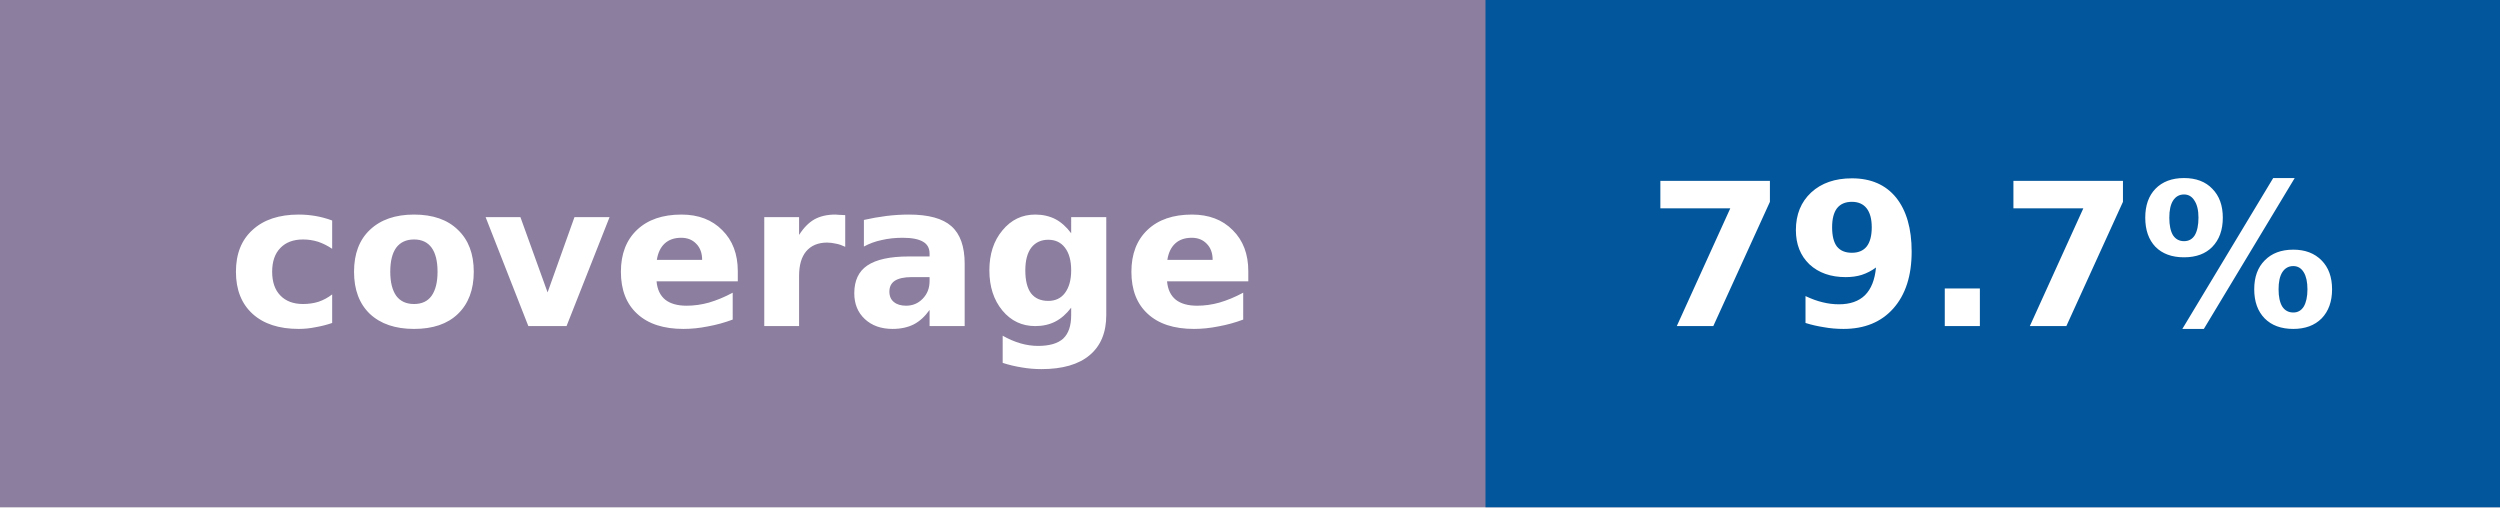
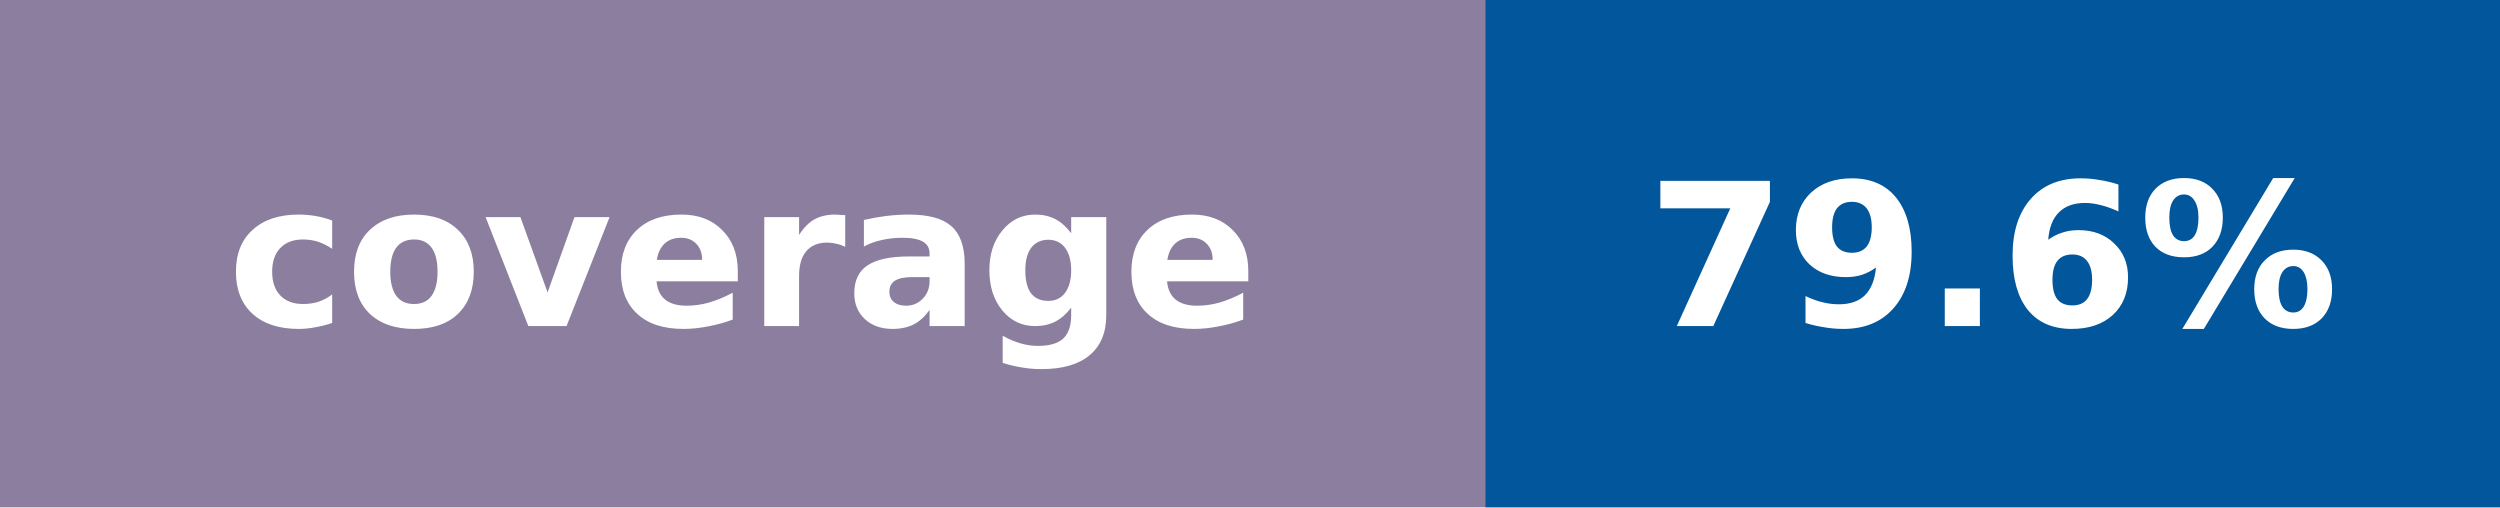
- <svg xmlns="http://www.w3.org/2000/svg" width="138" height="28" role="img" aria-label="coverage: 79.7%">
+ <svg xmlns="http://www.w3.org/2000/svg" width="138" height="28" role="img" aria-label="coverage: 79.6%">
  <rect width="138" height="28" fill="#8B7E9E" />
  <rect x="82" width="56" height="28" fill="#02569B" />
  <g fill="#fff" text-anchor="middle" font-family="Verdana,Geneva,DejaVu Sans,sans-serif" font-size="11" font-weight="700">
    <text x="41.0" y="18">coverage</text>
-     <text x="110.0" y="18">79.7%</text>
+     <text x="110.0" y="18">79.6%</text>
  </g>
</svg>
